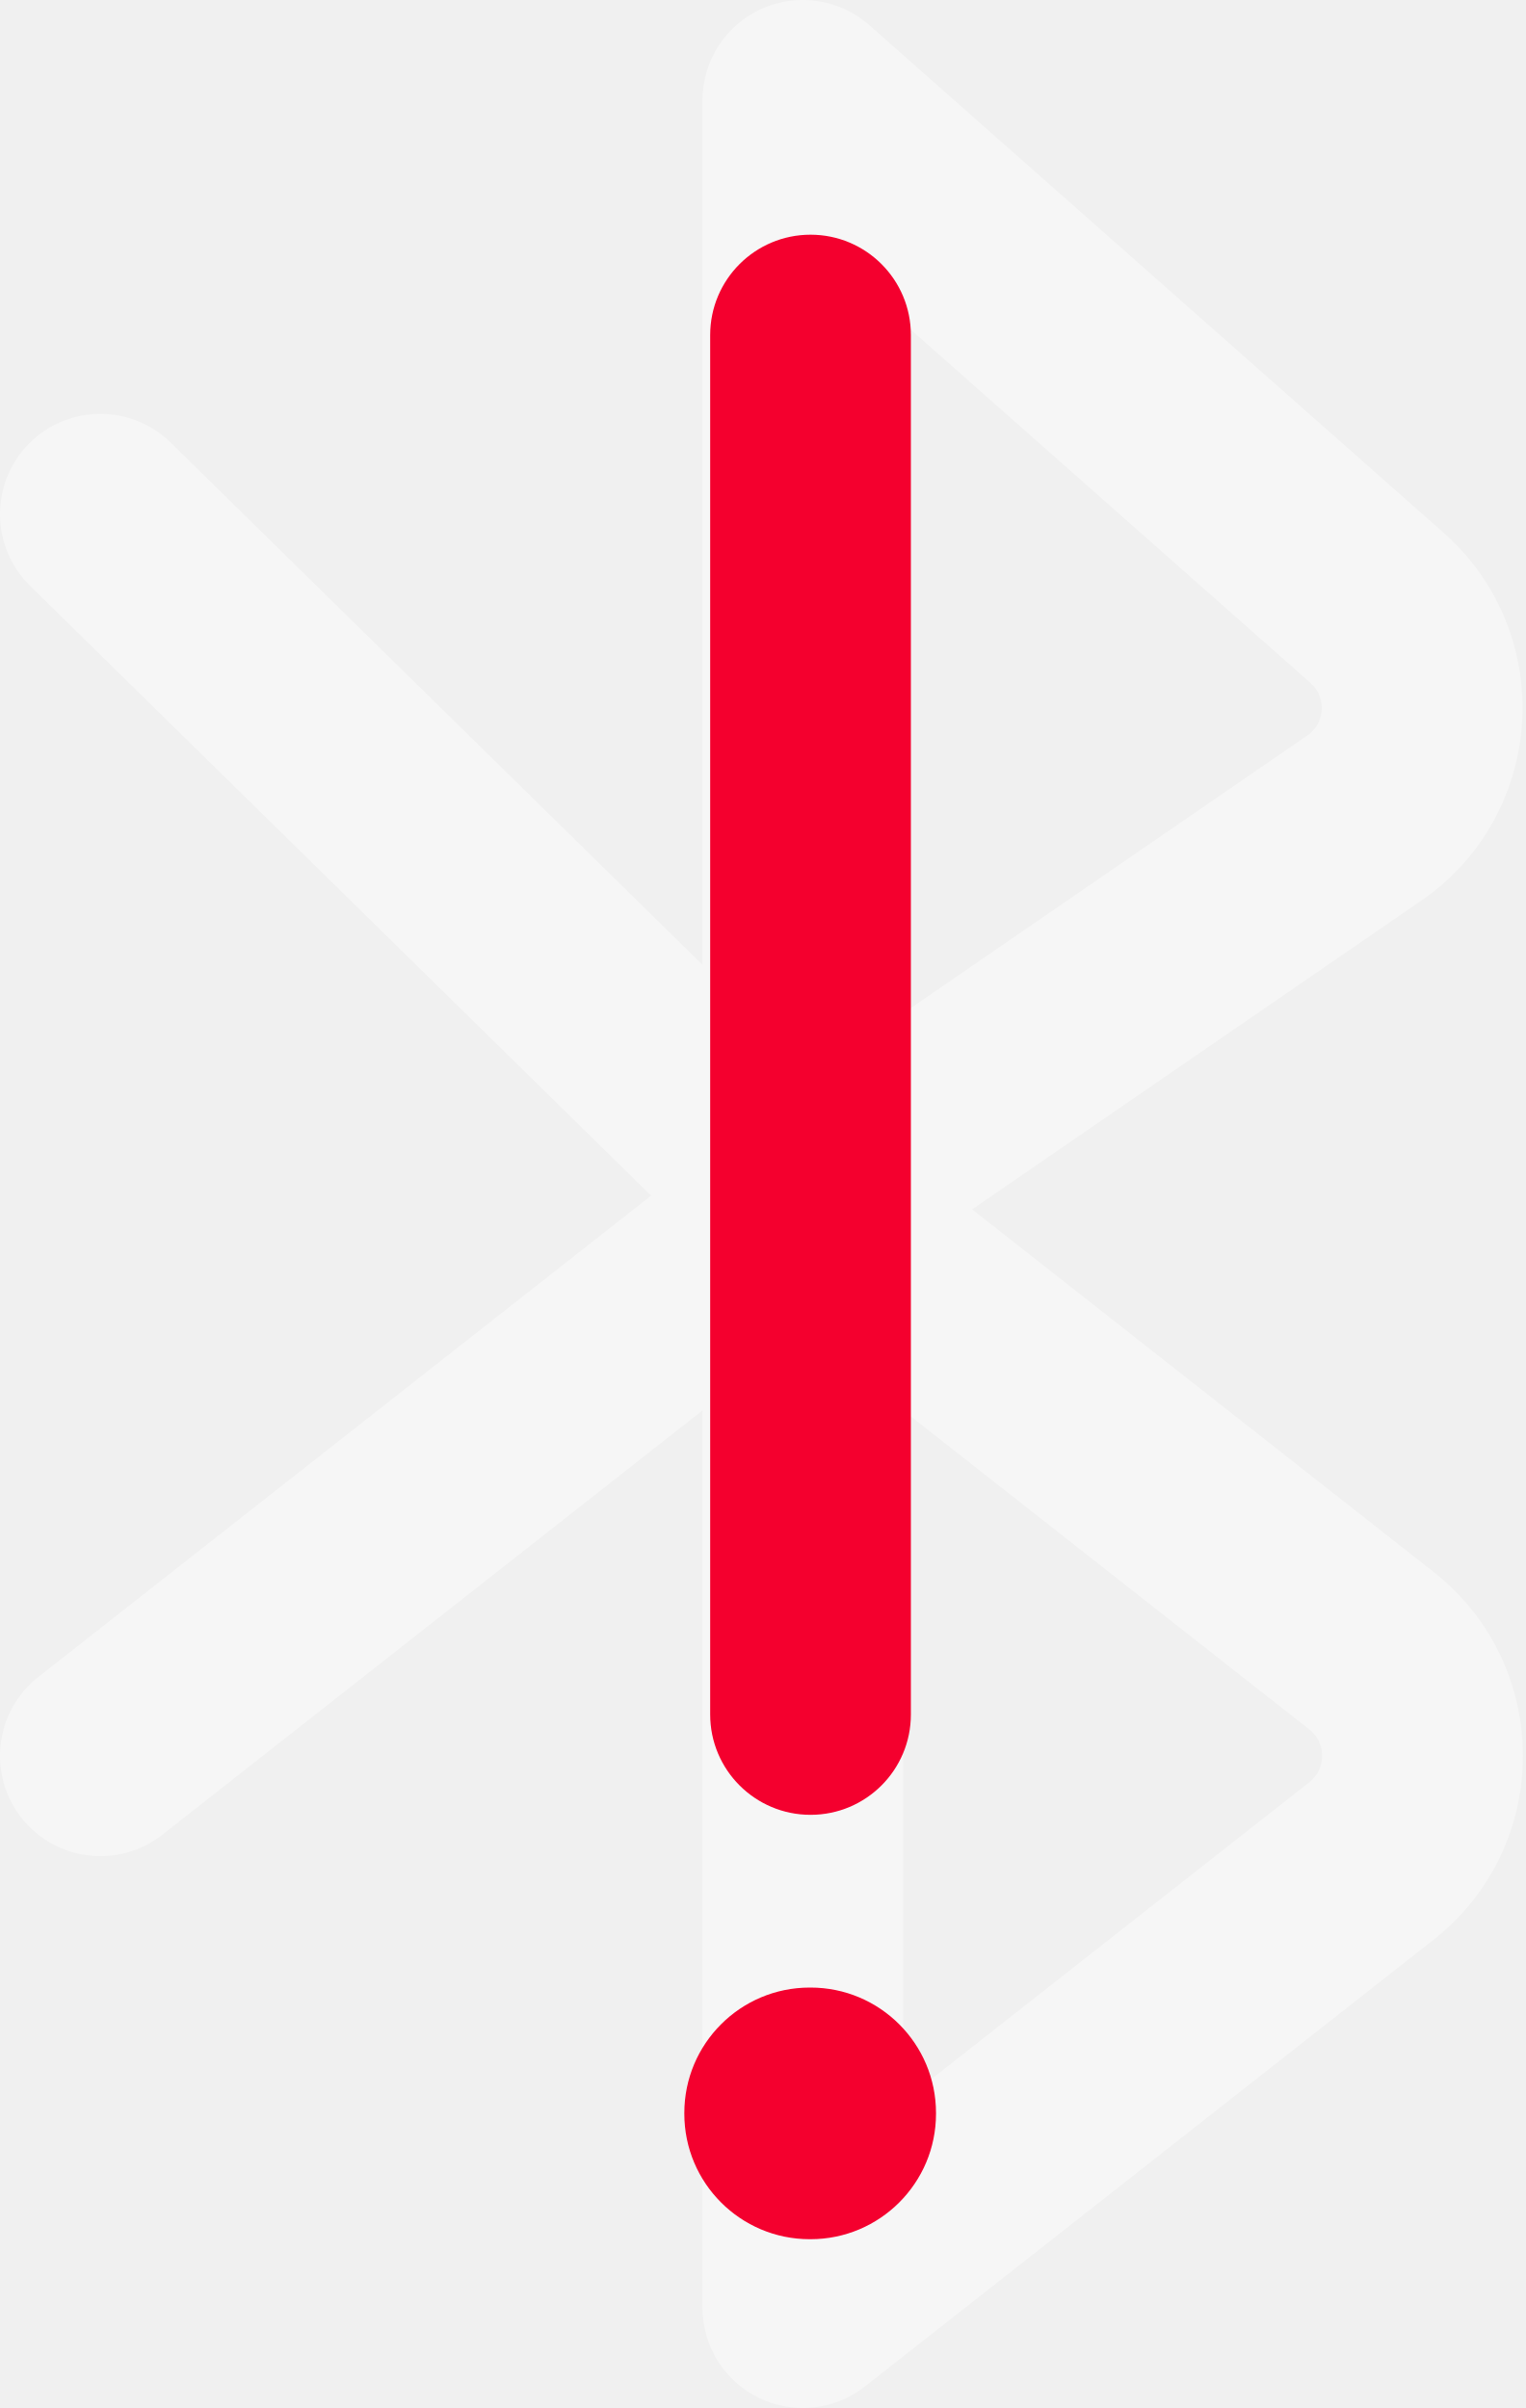
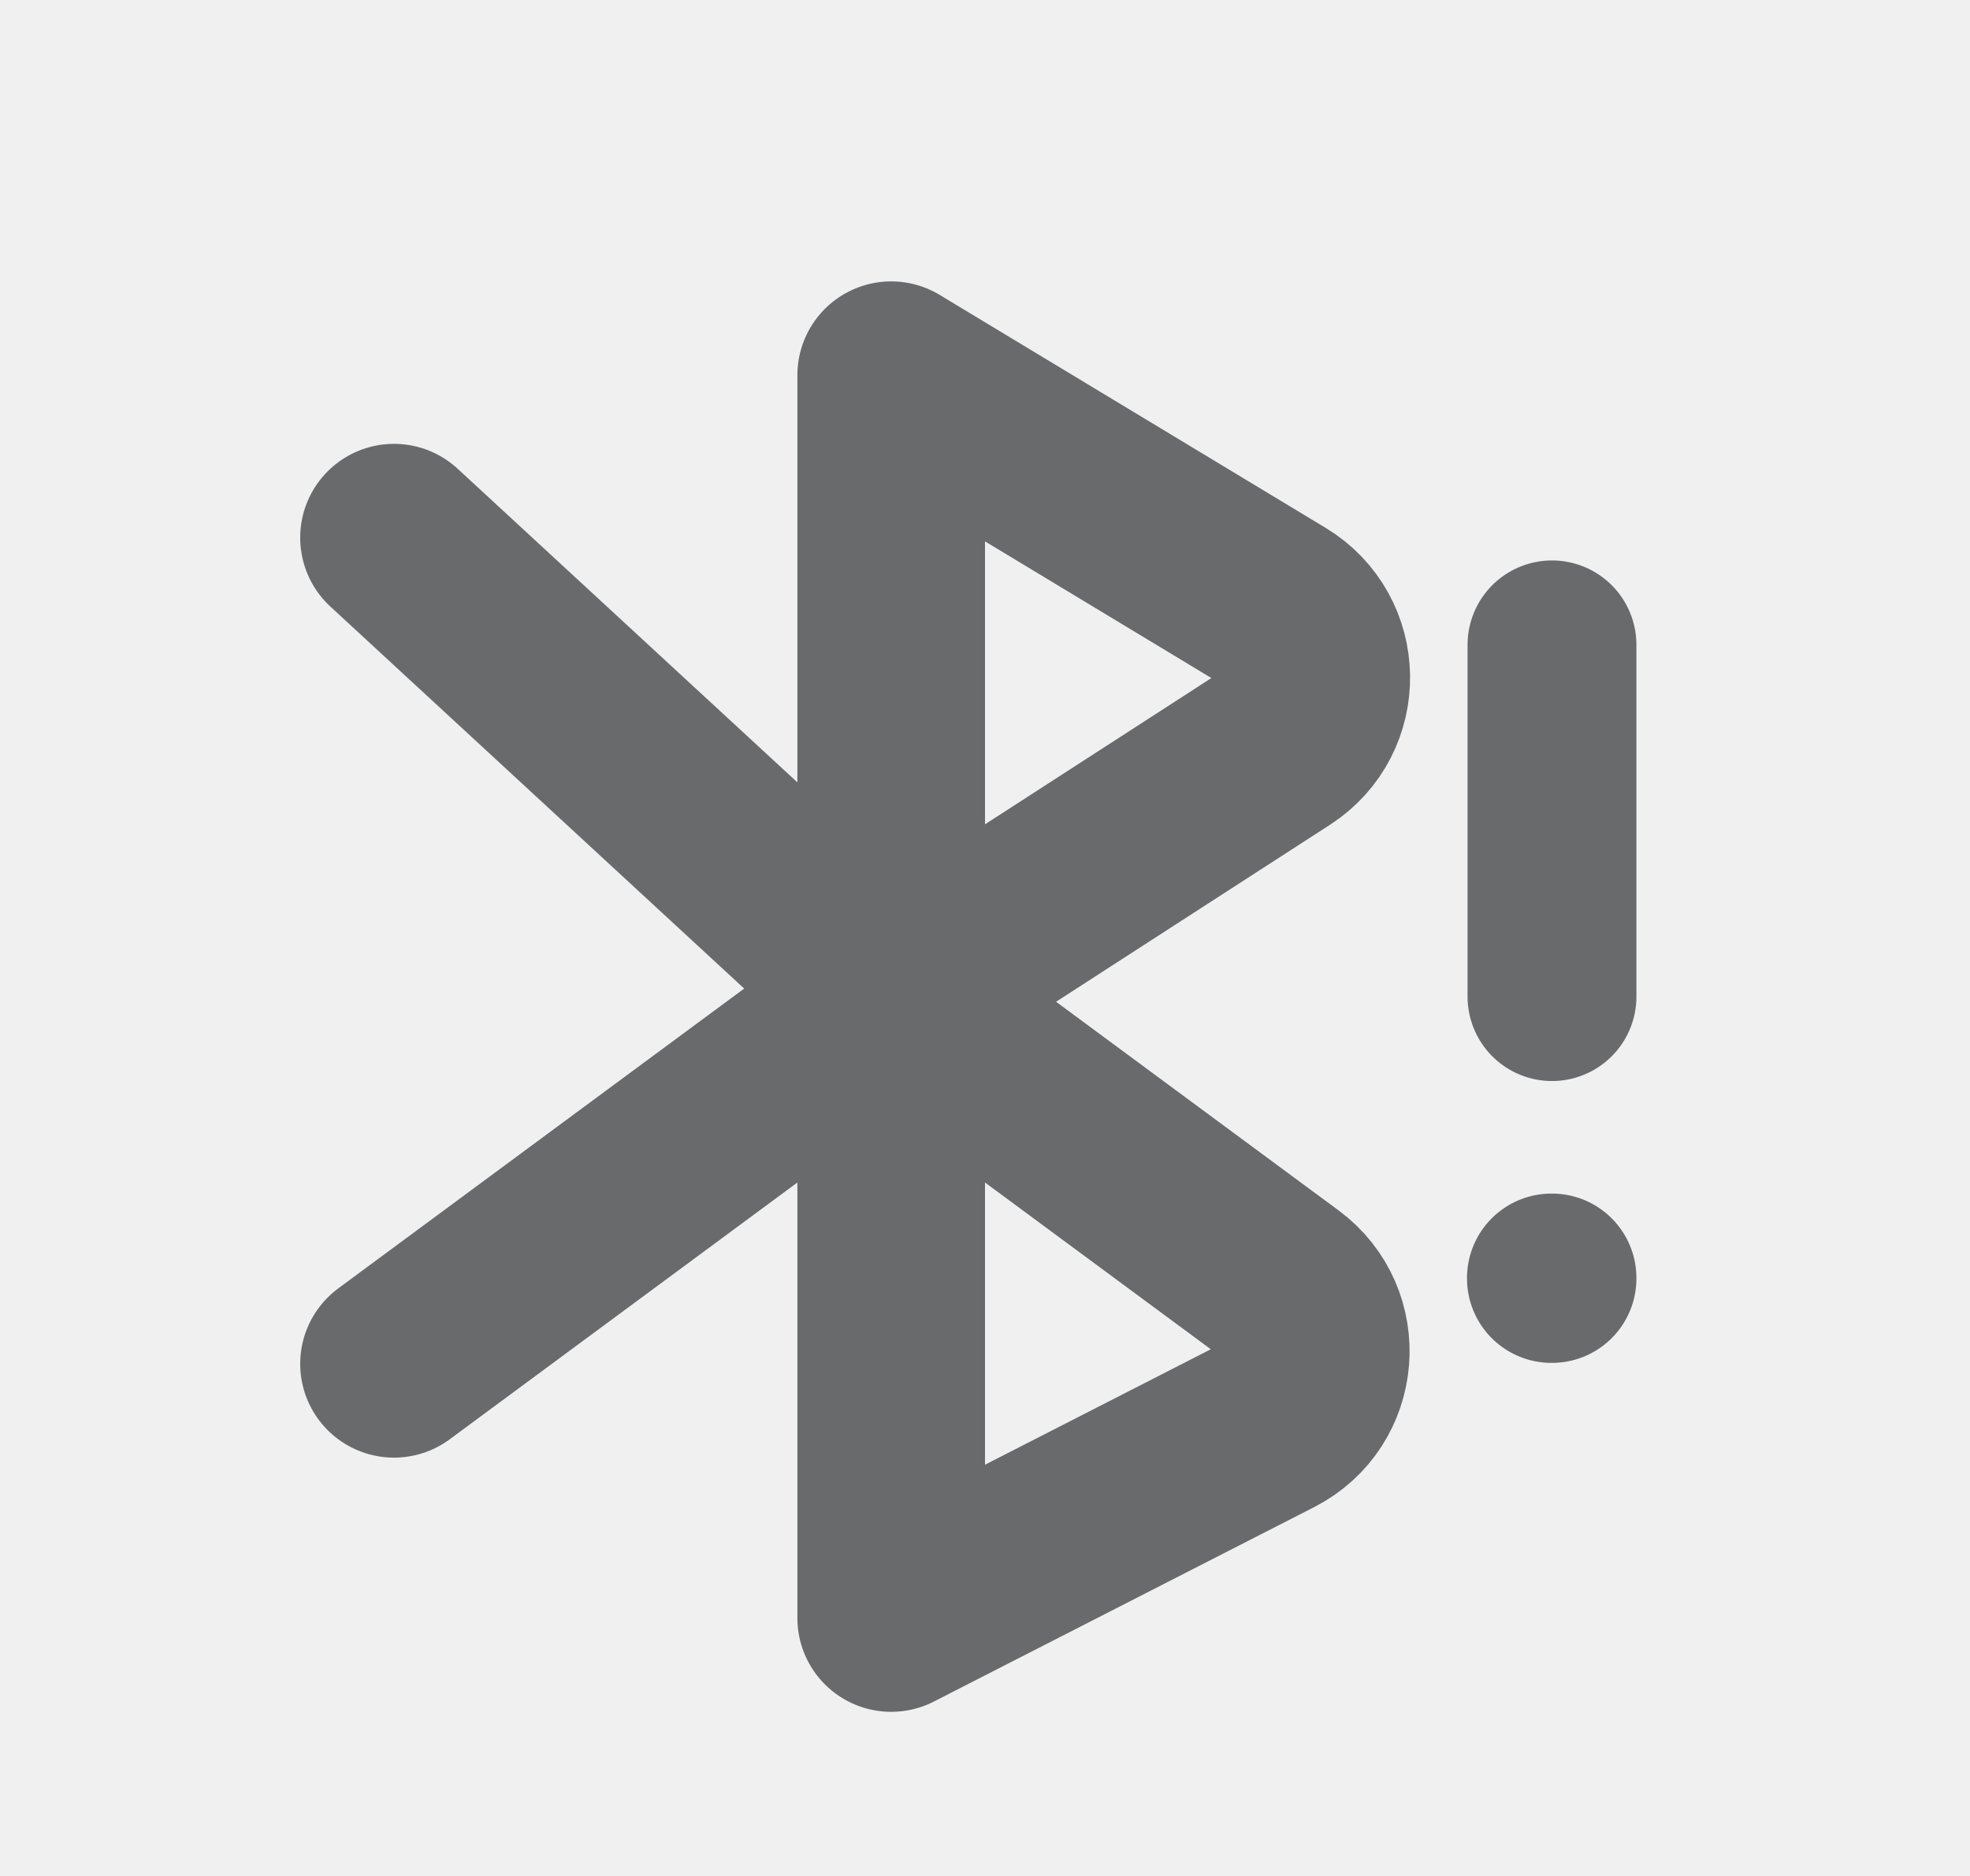
- <svg xmlns="http://www.w3.org/2000/svg" width="19" height="30" viewBox="0 0 19 30" fill="none">
-   <path fill-rule="evenodd" clip-rule="evenodd" d="M9.486 0.11C9.935 -0.092 10.46 -0.012 10.828 0.313L17.979 6.635C19.401 7.891 19.263 10.149 17.7 11.223L12.109 15.067L17.854 19.582C19.341 20.749 19.341 23.001 17.854 24.168L10.772 29.733C10.396 30.029 9.884 30.083 9.454 29.874C9.023 29.665 8.75 29.229 8.75 28.75L8.75 17.572L2.022 22.858C1.479 23.284 0.694 23.19 0.267 22.647C-0.159 22.105 -0.065 21.319 0.478 20.892L8.11 14.896L0.374 7.298C-0.118 6.814 -0.125 6.023 0.358 5.53C0.842 5.038 1.633 5.031 2.126 5.514L8.75 12.02L8.75 1.25C8.75 0.758 9.038 0.312 9.486 0.11ZM11.25 17.572L16.31 21.547C16.522 21.714 16.522 22.036 16.31 22.203L11.25 26.178L11.25 17.572ZM11.25 12.624L11.25 4.023L16.323 8.508C16.526 8.687 16.507 9.01 16.284 9.163L11.25 12.624Z" fill="white" fill-opacity="0.4" />
-   <path fill-rule="evenodd" clip-rule="evenodd" d="M10.096 2.924C9.406 2.924 8.846 3.484 8.846 4.174L8.846 21.36C8.846 22.05 9.406 22.61 10.096 22.61C10.787 22.61 11.346 22.05 11.346 21.36L11.346 4.174C11.346 3.484 10.787 2.924 10.096 2.924Z" fill="#F4002E" />
-   <path fill-rule="evenodd" clip-rule="evenodd" d="M11.659 26.325C11.659 25.462 10.959 24.762 10.096 24.762H10.086C9.223 24.762 8.524 25.462 8.524 26.325V26.334C8.524 27.197 9.223 27.897 10.086 27.897H10.096C10.959 27.897 11.659 27.197 11.659 26.334V26.325Z" fill="#F4002E" />
+ <svg xmlns="http://www.w3.org/2000/svg" width="21" height="20" viewBox="0 0 21 20" fill="none">
+   <path d="M16.544 10.625L16.544 6.875" stroke="#696A6C" stroke-width="1.8" stroke-linecap="round" stroke-linejoin="round" />
+   <path d="M16.544 13.625H16.538V13.63H16.544V13.625Z" stroke="#696A6C" stroke-width="1.8" stroke-linejoin="round" />
+   <path d="M9.5 10.625L9.5 4L13.613 6.483C14.161 6.814 14.173 7.605 13.635 7.953L9.5 10.625ZM9.5 10.625L9.5 17.25L13.554 15.177C14.127 14.884 14.192 14.091 13.674 13.708L9.5 10.625ZM9.5 10.625L4.2 5.732M9.5 10.625L4.2 14.54" stroke="#696A6C" stroke-width="2" stroke-linecap="round" stroke-linejoin="round" />
</svg>
